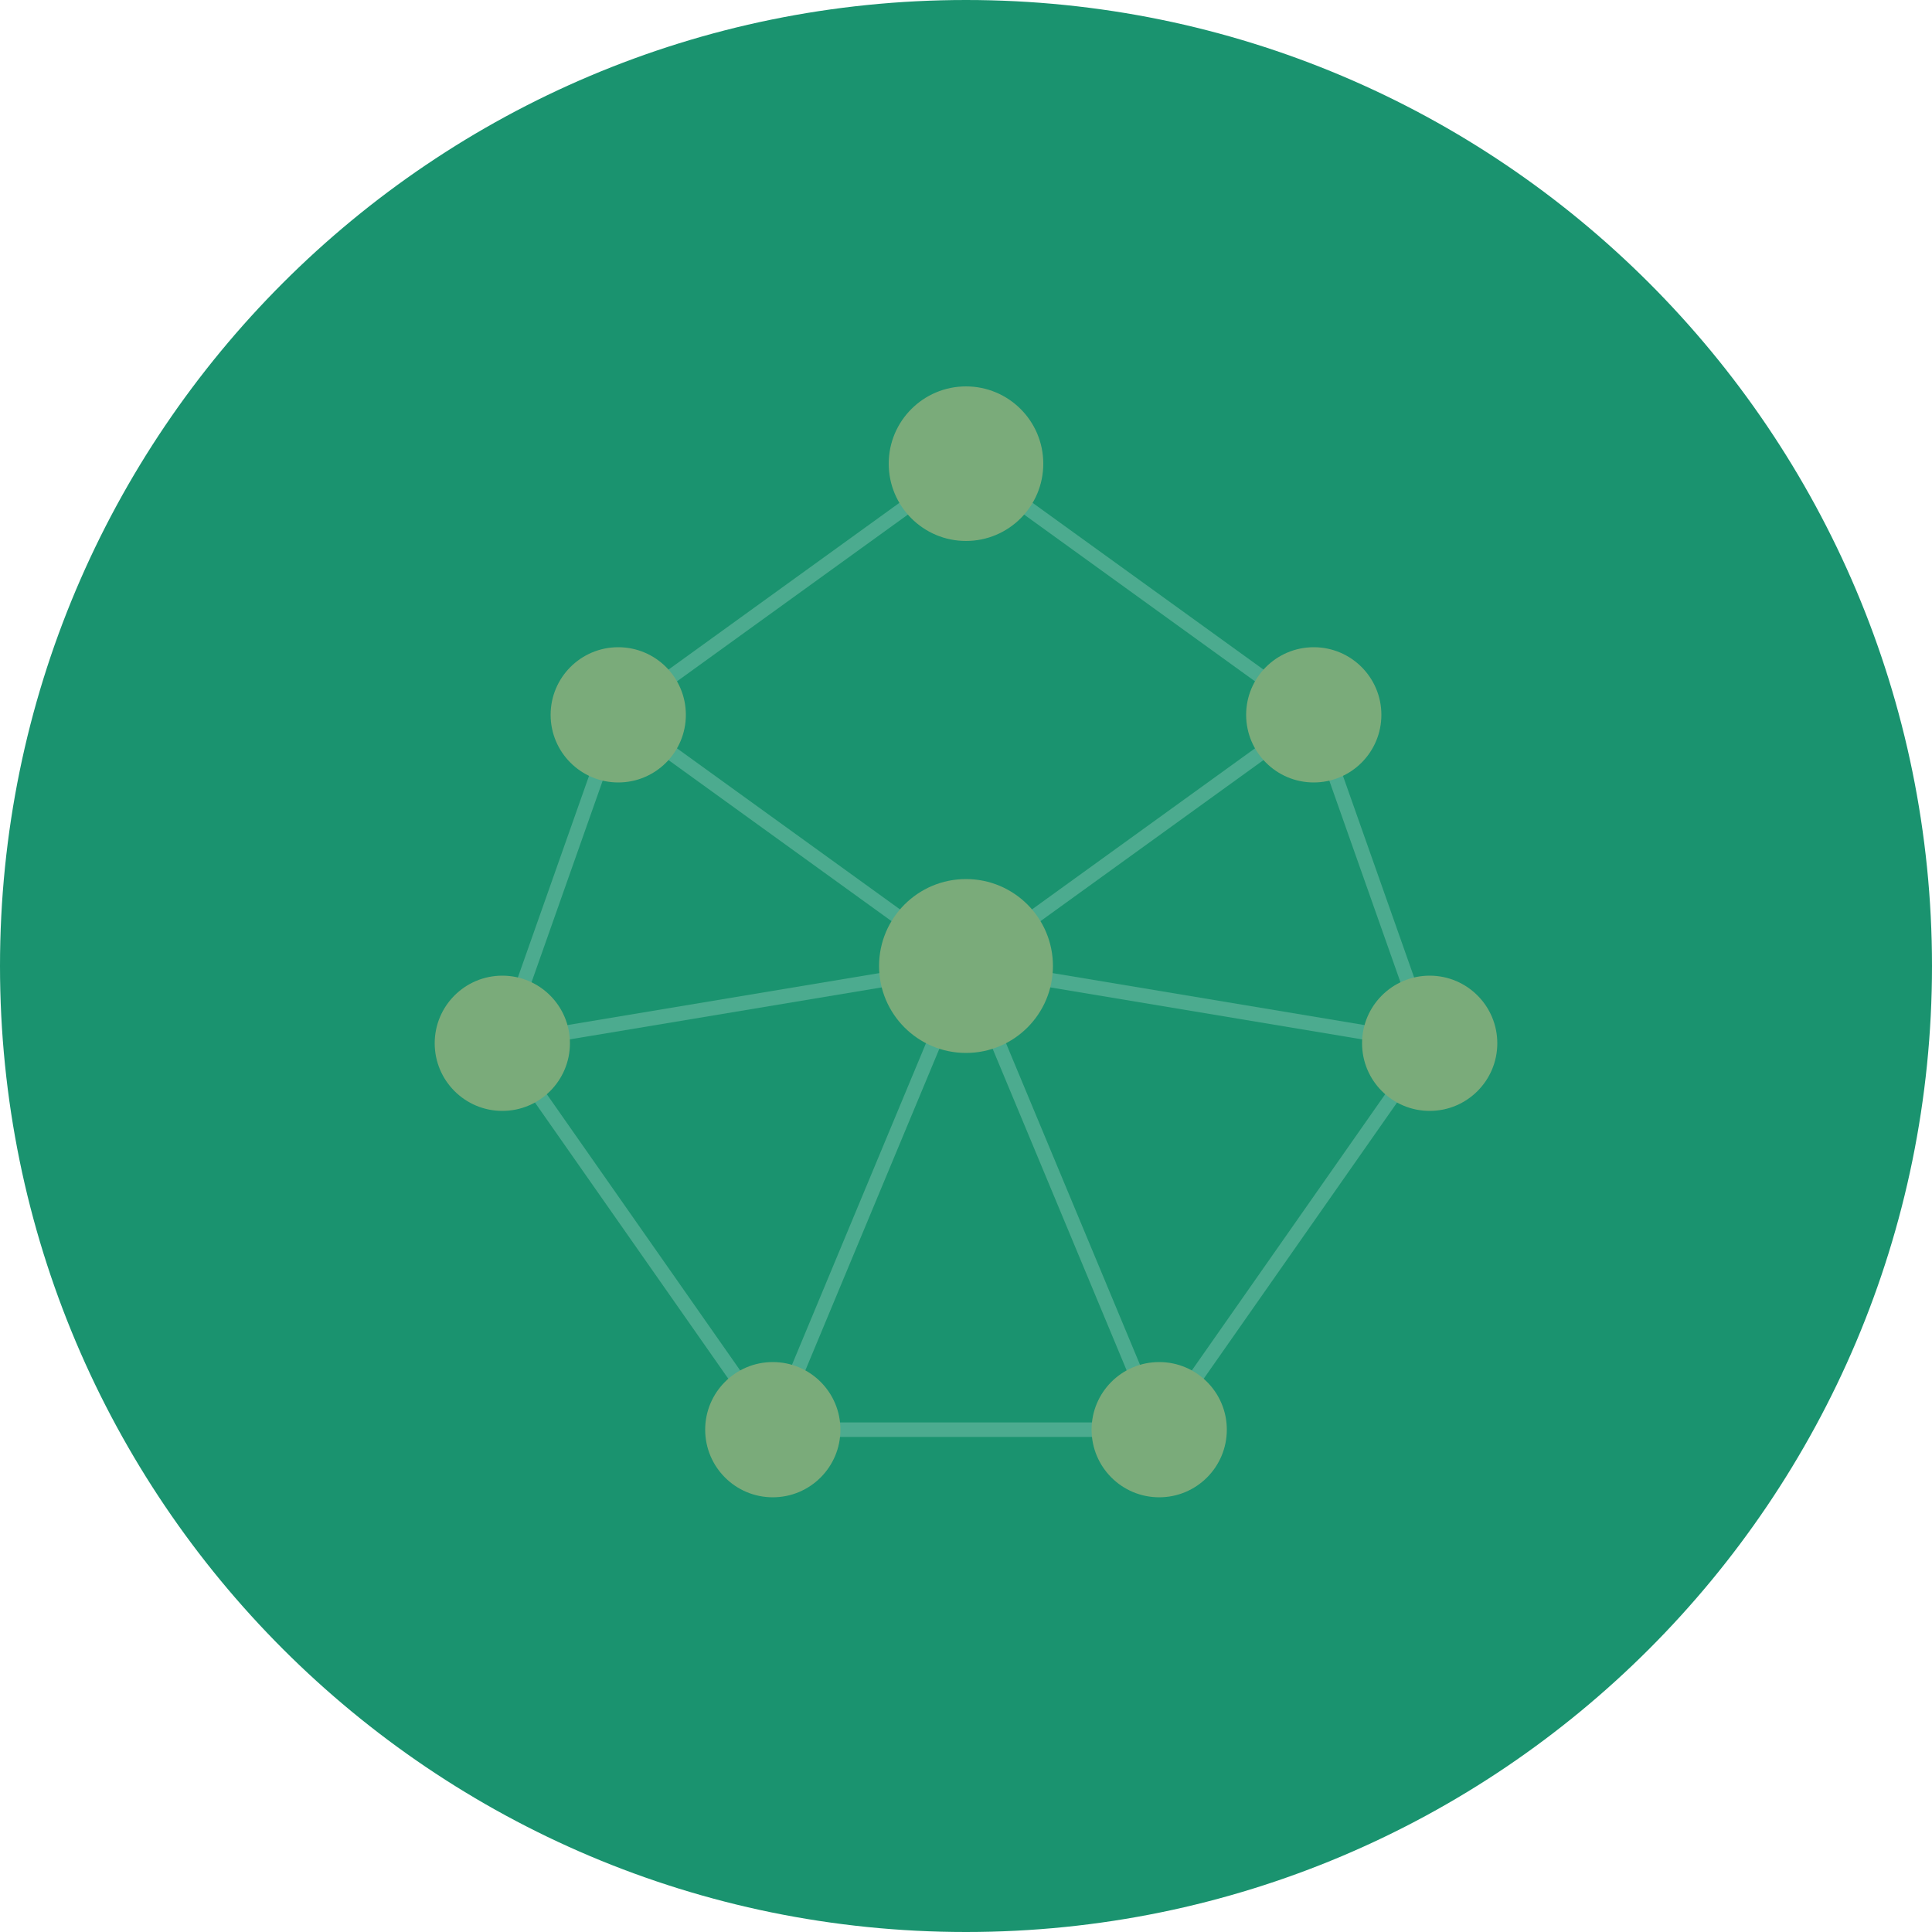
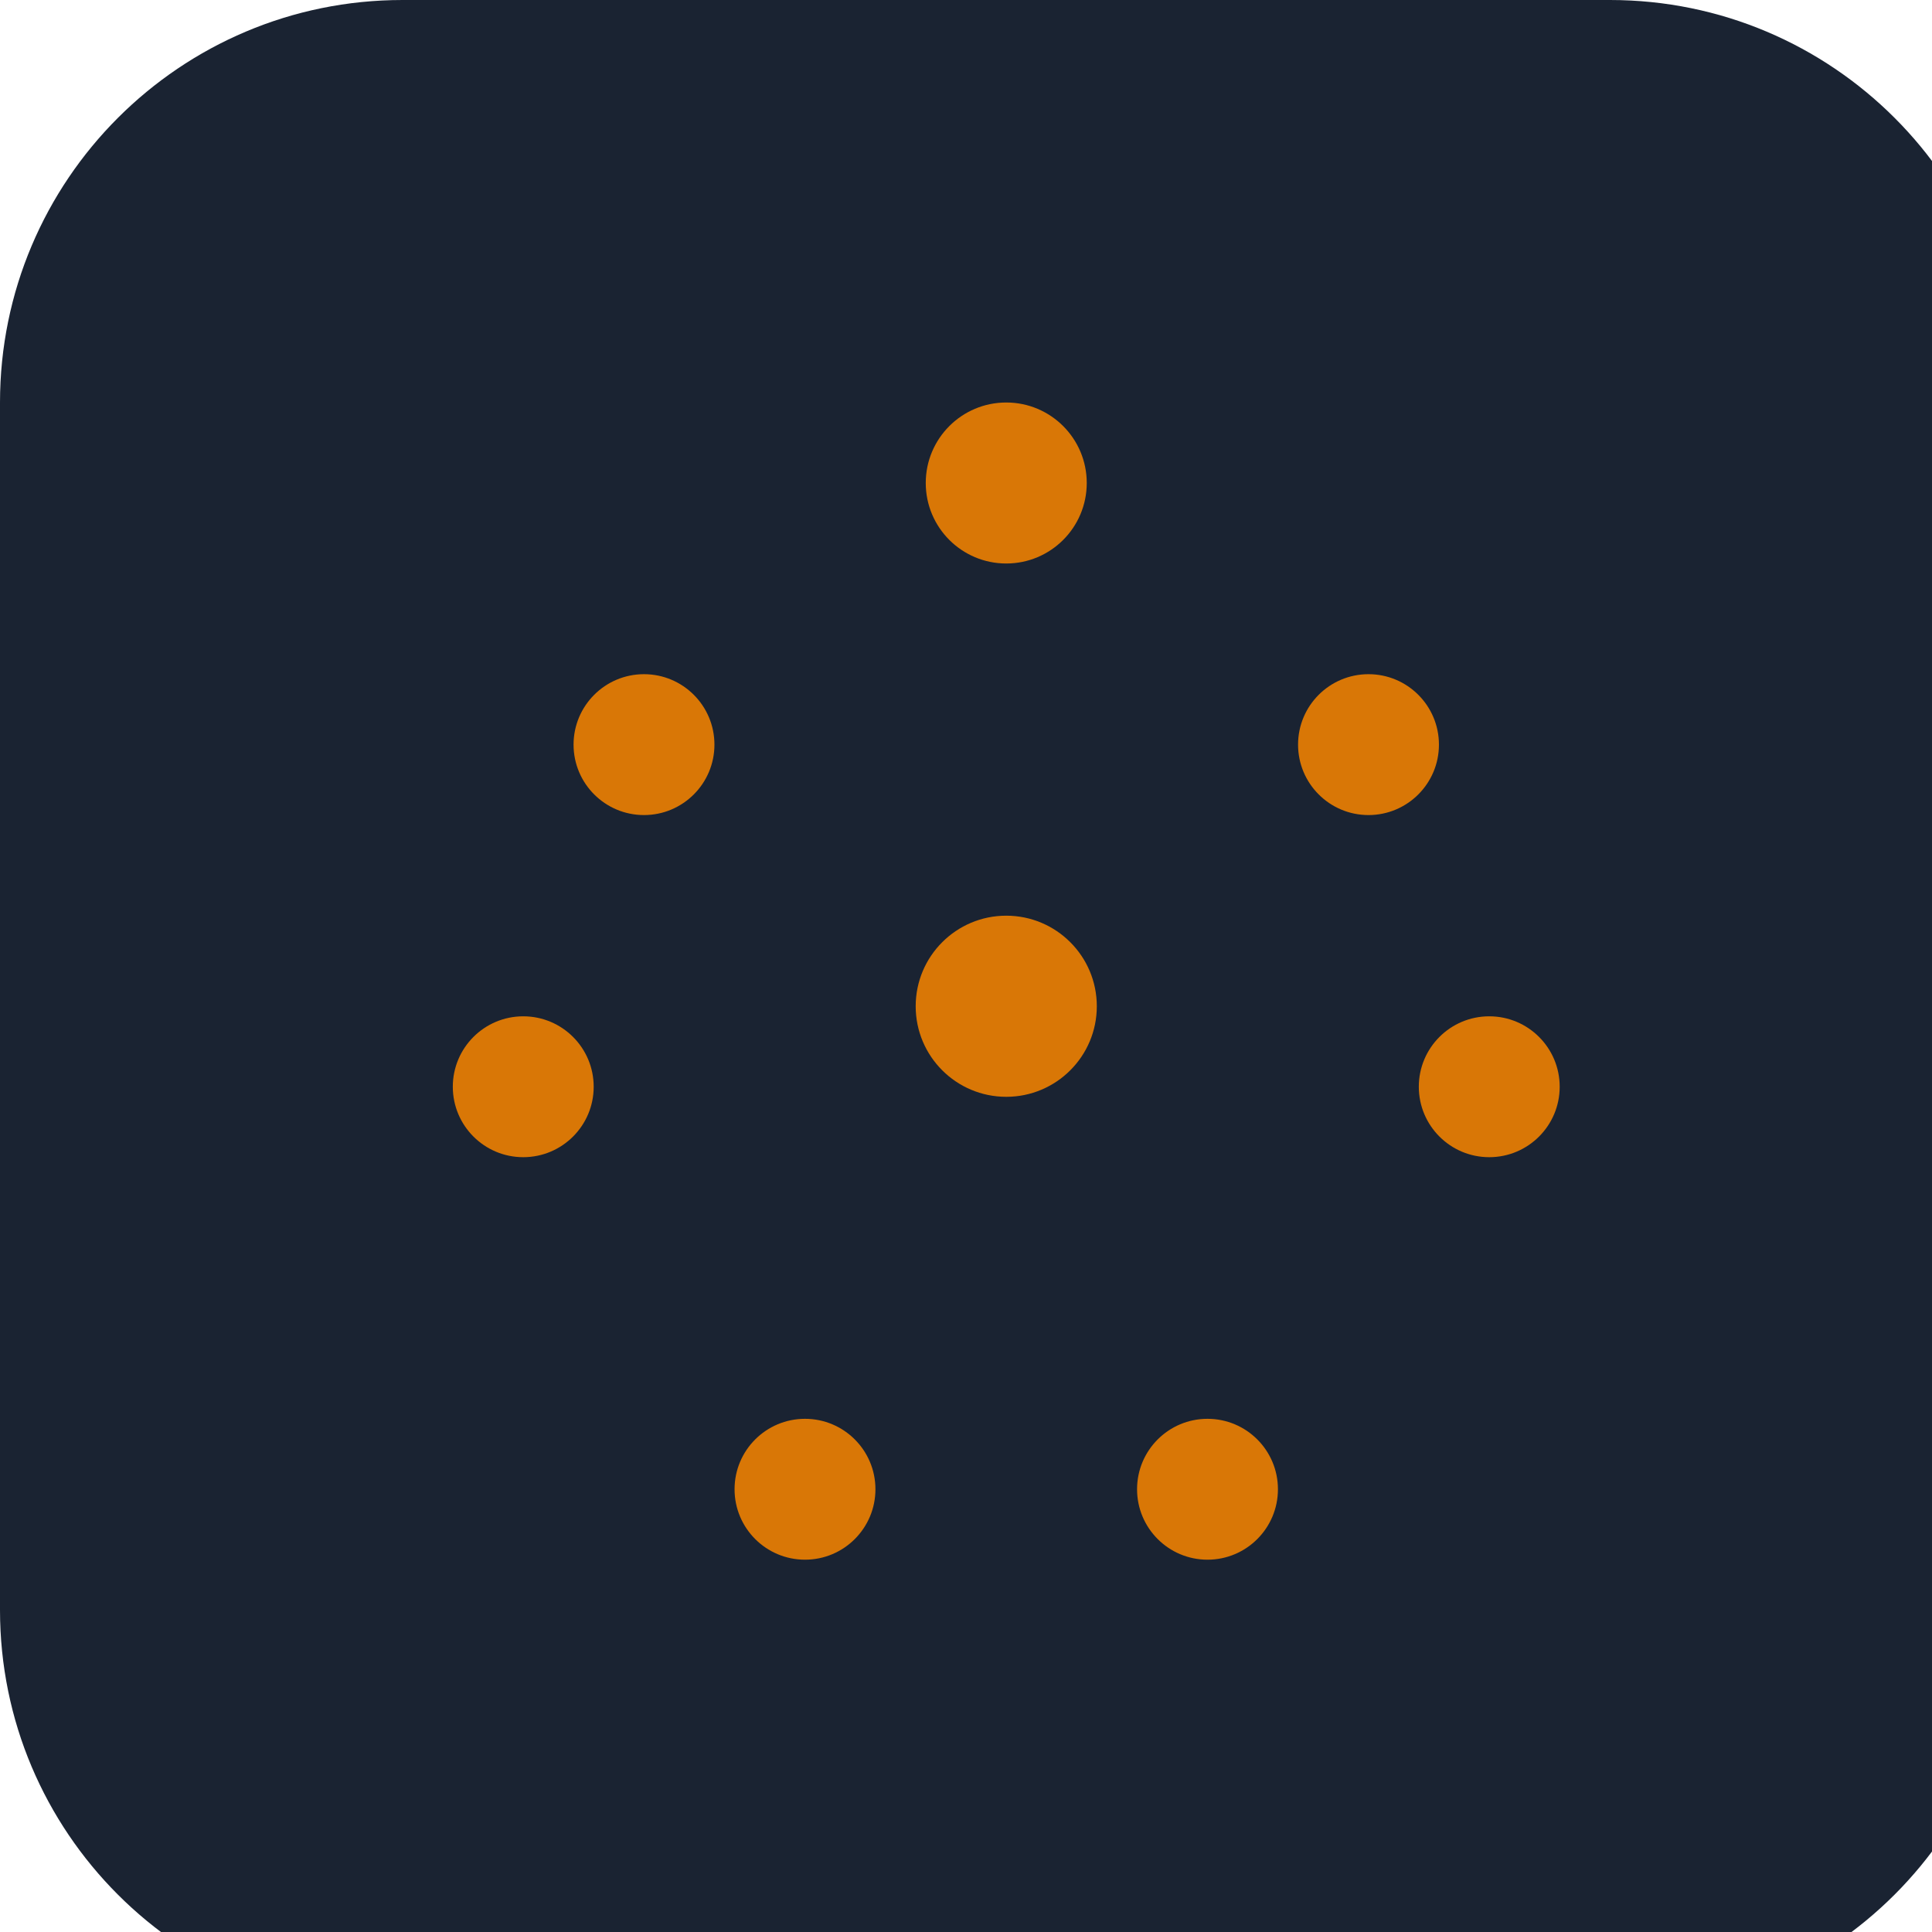
- <svg xmlns="http://www.w3.org/2000/svg" width="192" height="192" viewBox="0 0 200 200">
-   <circle cx="100" cy="100" r="100" fill="#1a936f" />
-   <g stroke="rgba(255,255,255,0.22)" stroke-width="1.5" stroke-linecap="round">
-     <line x1="100" y1="48" x2="64" y2="74" />
-     <line x1="100" y1="48" x2="136" y2="74" />
-     <line x1="64" y1="74" x2="52" y2="108" />
-     <line x1="136" y1="74" x2="148" y2="108" />
-     <line x1="64" y1="74" x2="100" y2="100" />
-     <line x1="136" y1="74" x2="100" y2="100" />
-     <line x1="52" y1="108" x2="100" y2="100" />
-     <line x1="148" y1="108" x2="100" y2="100" />
-     <line x1="52" y1="108" x2="80" y2="148" />
-     <line x1="148" y1="108" x2="120" y2="148" />
-     <line x1="100" y1="100" x2="80" y2="148" />
-     <line x1="100" y1="100" x2="120" y2="148" />
-     <line x1="80" y1="148" x2="120" y2="148" />
-   </g>
-   <g fill="#7aab7a">
-     <circle cx="100" cy="48" r="8" />
-     <circle cx="64" cy="74" r="7" />
-     <circle cx="136" cy="74" r="7" />
-     <circle cx="52" cy="108" r="7" />
-     <circle cx="100" cy="100" r="9" />
-     <circle cx="148" cy="108" r="7" />
-     <circle cx="80" cy="148" r="7" />
-     <circle cx="120" cy="148" r="7" />
+ <svg xmlns="http://www.w3.org/2000/svg" width="192" height="192">
+   <g style="fill:black;fill-opacity:1;stroke:none;stroke-width:1;stroke-opacity:0;fill-rule:nonzero;">
+     <g style="fill:#1a2332;">
+       <rect x="0" y="0" width="200" height="200" rx="40" ry="40" />
+     </g>
+     <g style="stroke:#d97706;stroke-width:2;stroke-linecap:round;">
+       <g style="">
+         <line x1="100" y1="48" x2="64" y2="74" />
+       </g>
+       <g style="">
+         <line x1="100" y1="48" x2="136" y2="74" />
+       </g>
+       <g style="">
+         <line x1="64" y1="74" x2="52" y2="108" />
+       </g>
+       <g style="">
+         <line x1="136" y1="74" x2="148" y2="108" />
+       </g>
+       <g style="">
+         <line x1="64" y1="74" x2="100" y2="100" />
+       </g>
+       <g style="">
+         <line x1="136" y1="74" x2="100" y2="100" />
+       </g>
+       <g style="">
+         <line x1="52" y1="108" x2="100" y2="100" />
+       </g>
+       <g style="">
+         <line x1="148" y1="108" x2="100" y2="100" />
+       </g>
+       <g style="">
+         <line x1="52" y1="108" x2="80" y2="148" />
+       </g>
+       <g style="">
+         <line x1="148" y1="108" x2="120" y2="148" />
+       </g>
+       <g style="">
+         <line x1="100" y1="100" x2="80" y2="148" />
+       </g>
+       <g style="">
+         <line x1="100" y1="100" x2="120" y2="148" />
+       </g>
+       <g style="">
+         <line x1="80" y1="148" x2="120" y2="148" />
+       </g>
+     </g>
+     <g style="fill:#d97706;">
+       <g style="">
+         <circle cx="100" cy="48" r="8" />
+       </g>
+       <g style="">
+         <circle cx="64" cy="74" r="7" />
+       </g>
+       <g style="">
+         <circle cx="136" cy="74" r="7" />
+       </g>
+       <g style="">
+         <circle cx="52" cy="108" r="7" />
+       </g>
+       <g style="">
+         <circle cx="100" cy="100" r="9" />
+       </g>
+       <g style="">
+         <circle cx="148" cy="108" r="7" />
+       </g>
+       <g style="">
+         <circle cx="80" cy="148" r="7" />
+       </g>
+       <g style="">
+         <circle cx="120" cy="148" r="7" />
+       </g>
+     </g>
  </g>
</svg>
